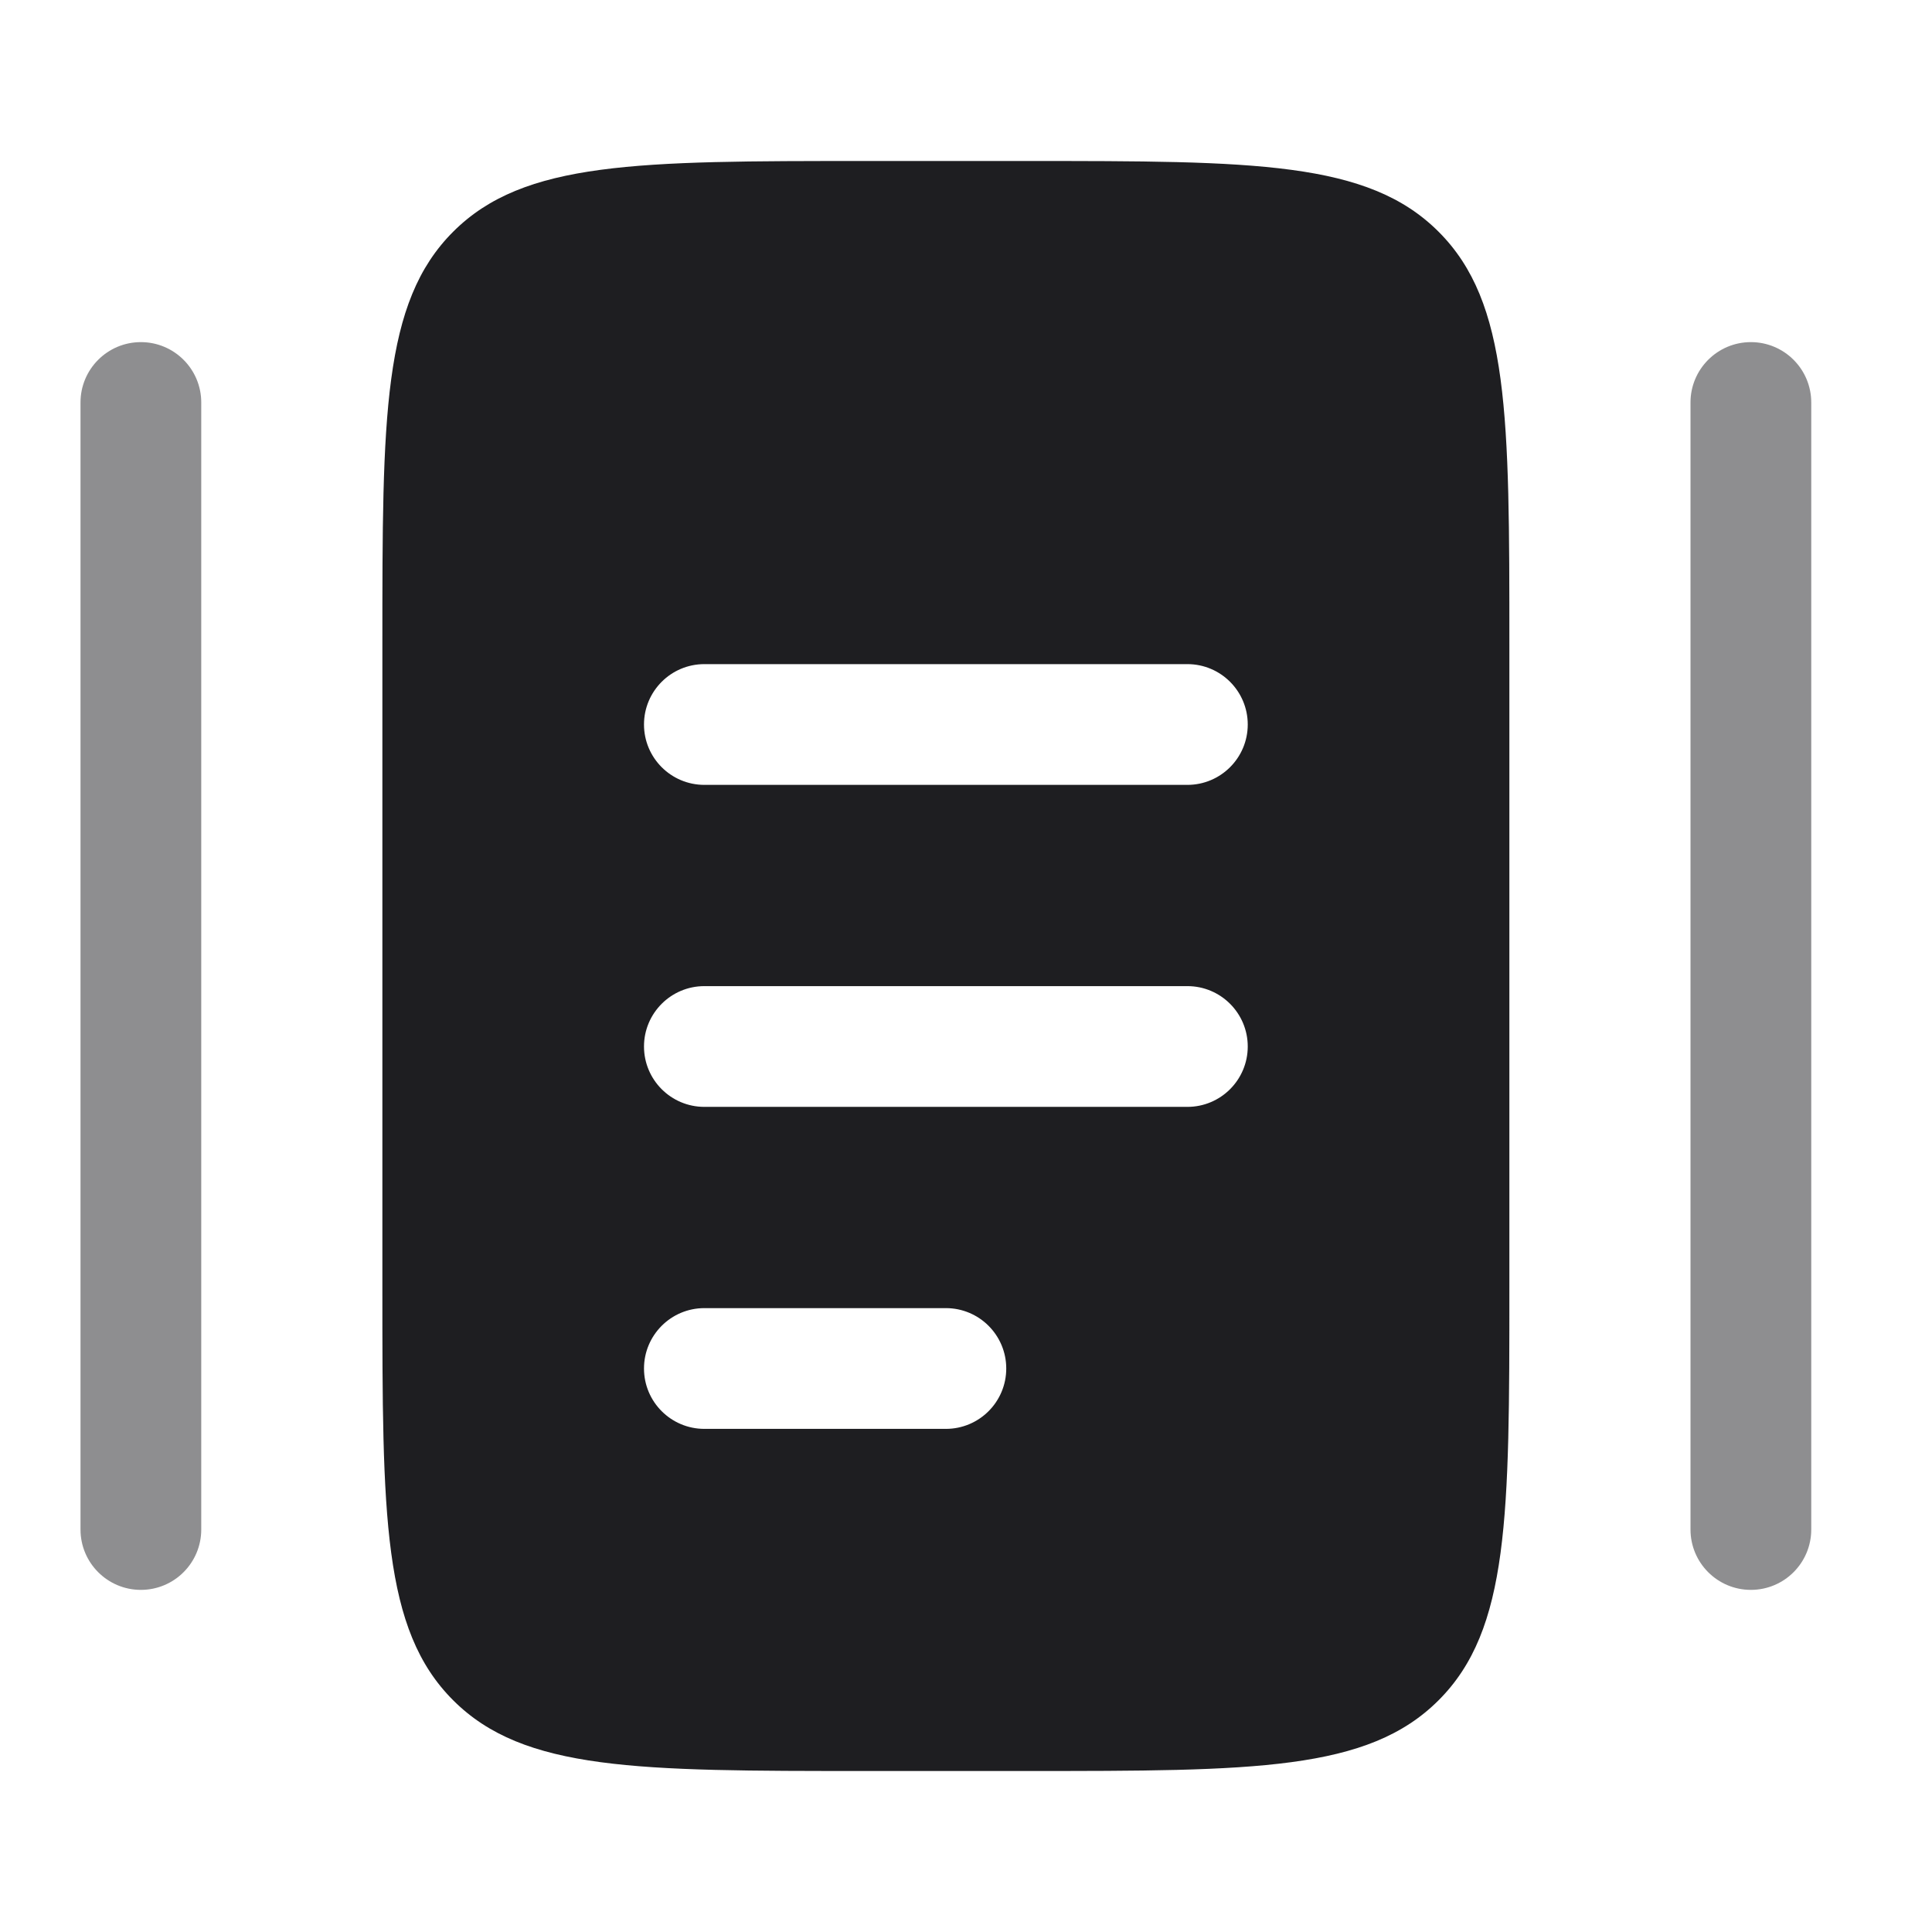
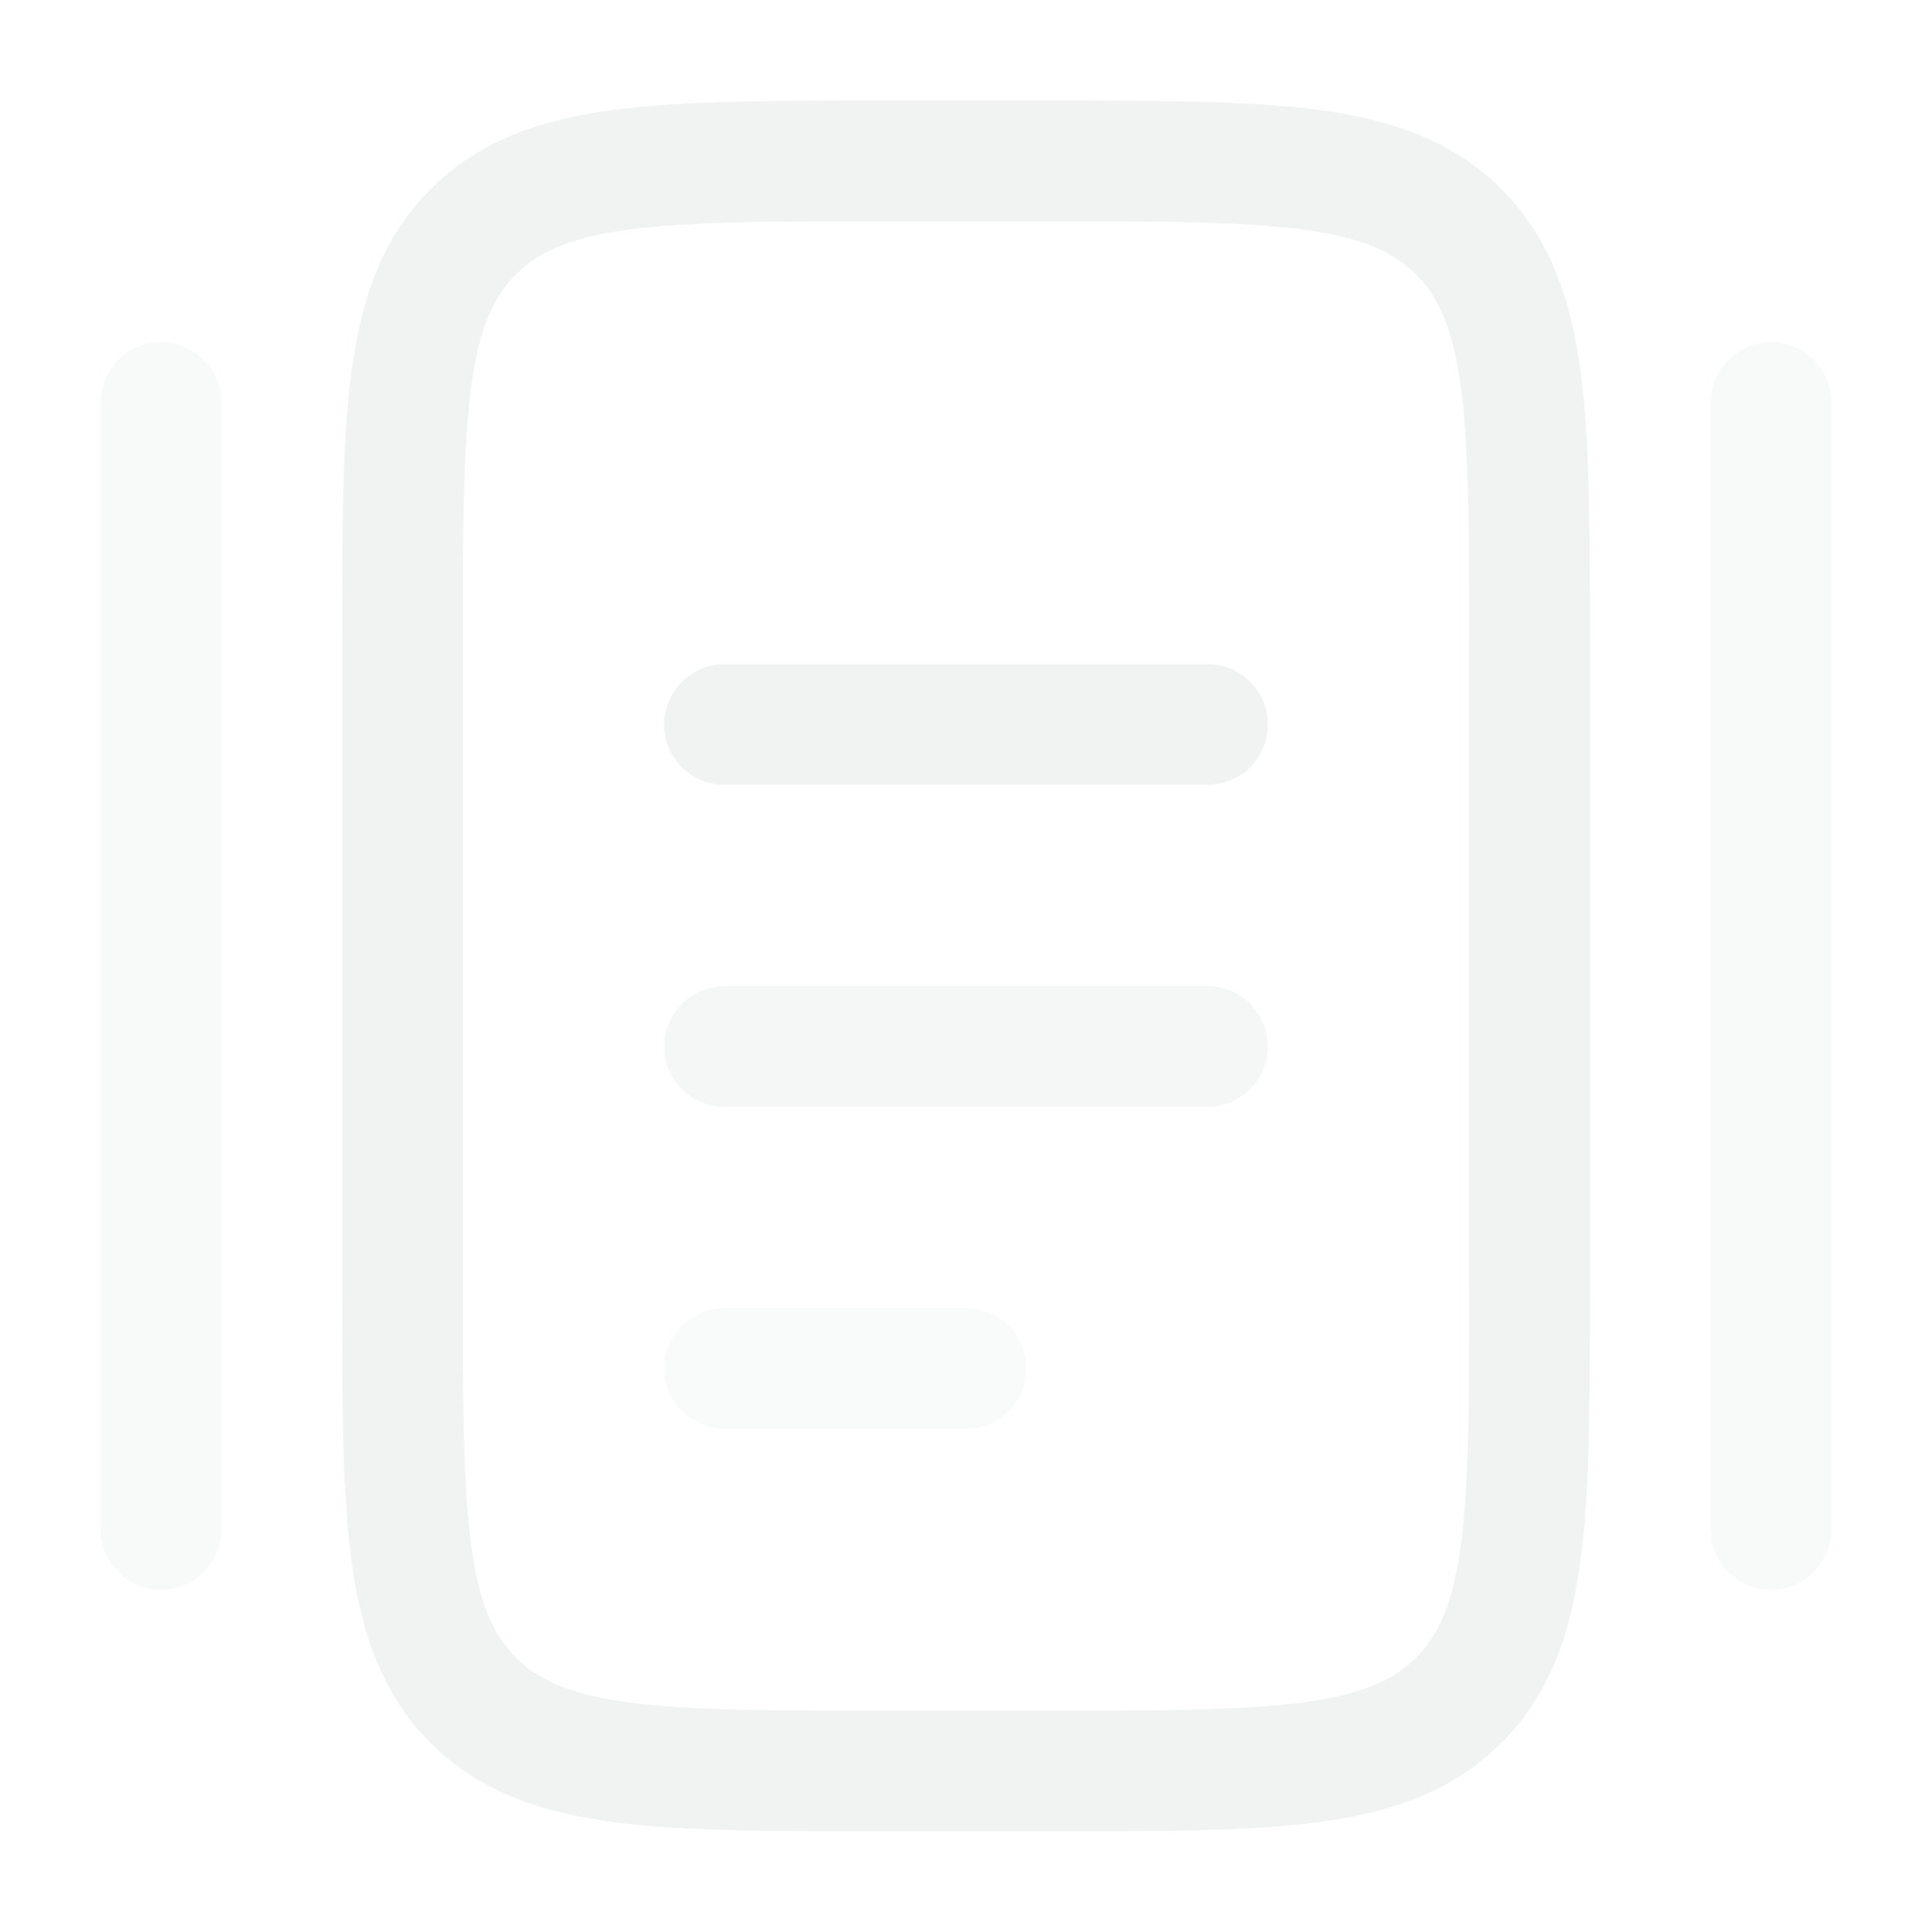
<svg xmlns="http://www.w3.org/2000/svg" width="24" height="24" viewBox="0 0 24 24">
-   <g fill="#1e1e21" fill-rule="evenodd" clip-rule="evenodd">
-     <path d="M10.75 2h2c2.828 0 4.243 0 5.121.879c.879.878.879 2.293.879 5.121v8c0 2.828 0 4.243-.879 5.121c-.878.879-2.293.879-5.121.879h-2c-2.828 0-4.243 0-5.121-.879c-.879-.878-.879-2.293-.879-5.121V8c0-2.828 0-4.243.879-5.121C6.507 2 7.922 2 10.75 2M8 13a.75.75 0 0 1 .75-.75h6a.75.75 0 0 1 0 1.5h-6A.75.75 0 0 1 8 13m0-4a.75.75 0 0 1 .75-.75h6a.75.75 0 0 1 0 1.5h-6A.75.75 0 0 1 8 9m0 8a.75.75 0 0 1 .75-.75h3a.75.75 0 0 1 0 1.5h-3A.75.75 0 0 1 8 17" />
-     <path d="M1.75 4.25A.75.75 0 0 1 2.5 5v14A.75.75 0 0 1 1 19V5a.75.75 0 0 1 .75-.75m20 0a.75.75 0 0 1 .75.75v14a.75.75 0 0 1-1.5 0V5a.75.75 0 0 1 .75-.75" opacity="0.5" />
+   <g fill="none" stroke="#f1f3f3" stroke-width="1.5">
+     <path d="M5 8c0-2.828 0-4.243.879-5.121C6.757 2 8.172 2 11 2h2c2.828 0 4.243 0 5.121.879C19 3.757 19 5.172 19 8v8c0 2.828 0 4.243-.879 5.121C17.243 22 15.828 22 13 22h-2c-2.828 0-4.243 0-5.121-.879C5 20.243 5 18.828 5 16z" />
+     <path stroke-linecap="round" d="M9 13h6" opacity="0.7" />
+     <path stroke-linecap="round" d="M9 9h6" />
+     <path stroke-linecap="round" d="M9 17h3" opacity="0.4" />
+     <path stroke-linecap="round" d="M2 19V5m20 14V5" opacity="0.5" />
  </g>
</svg>
